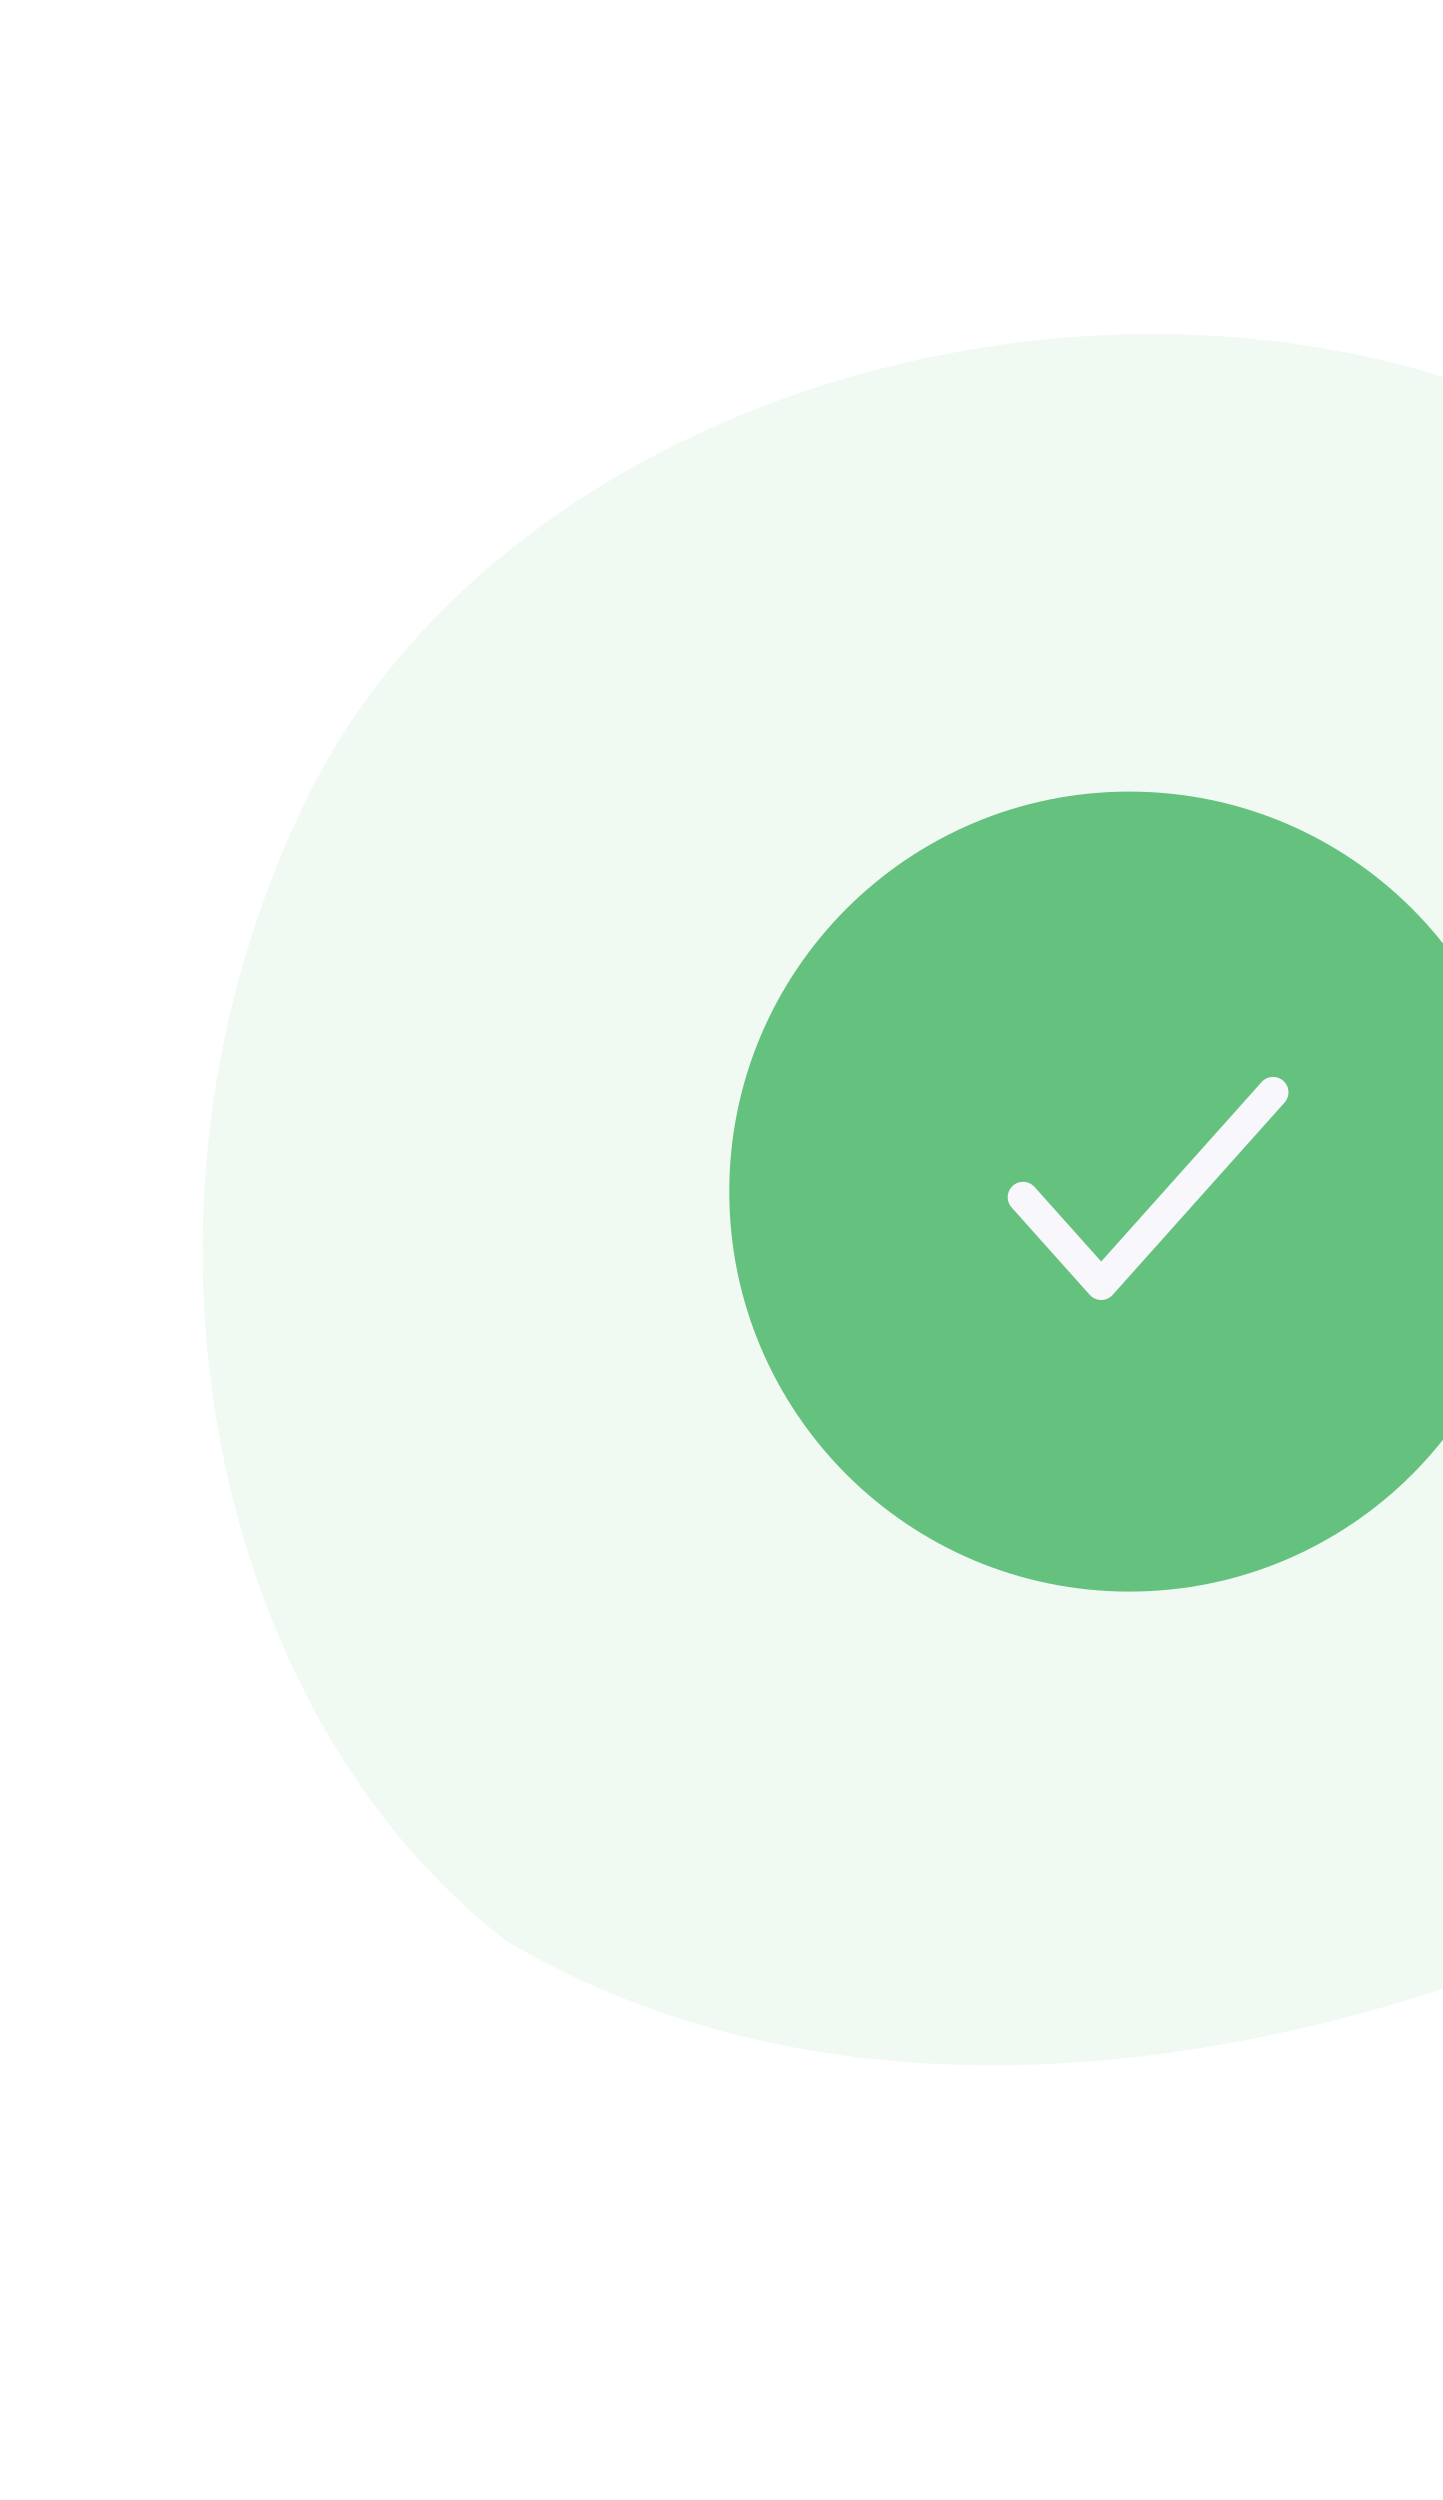
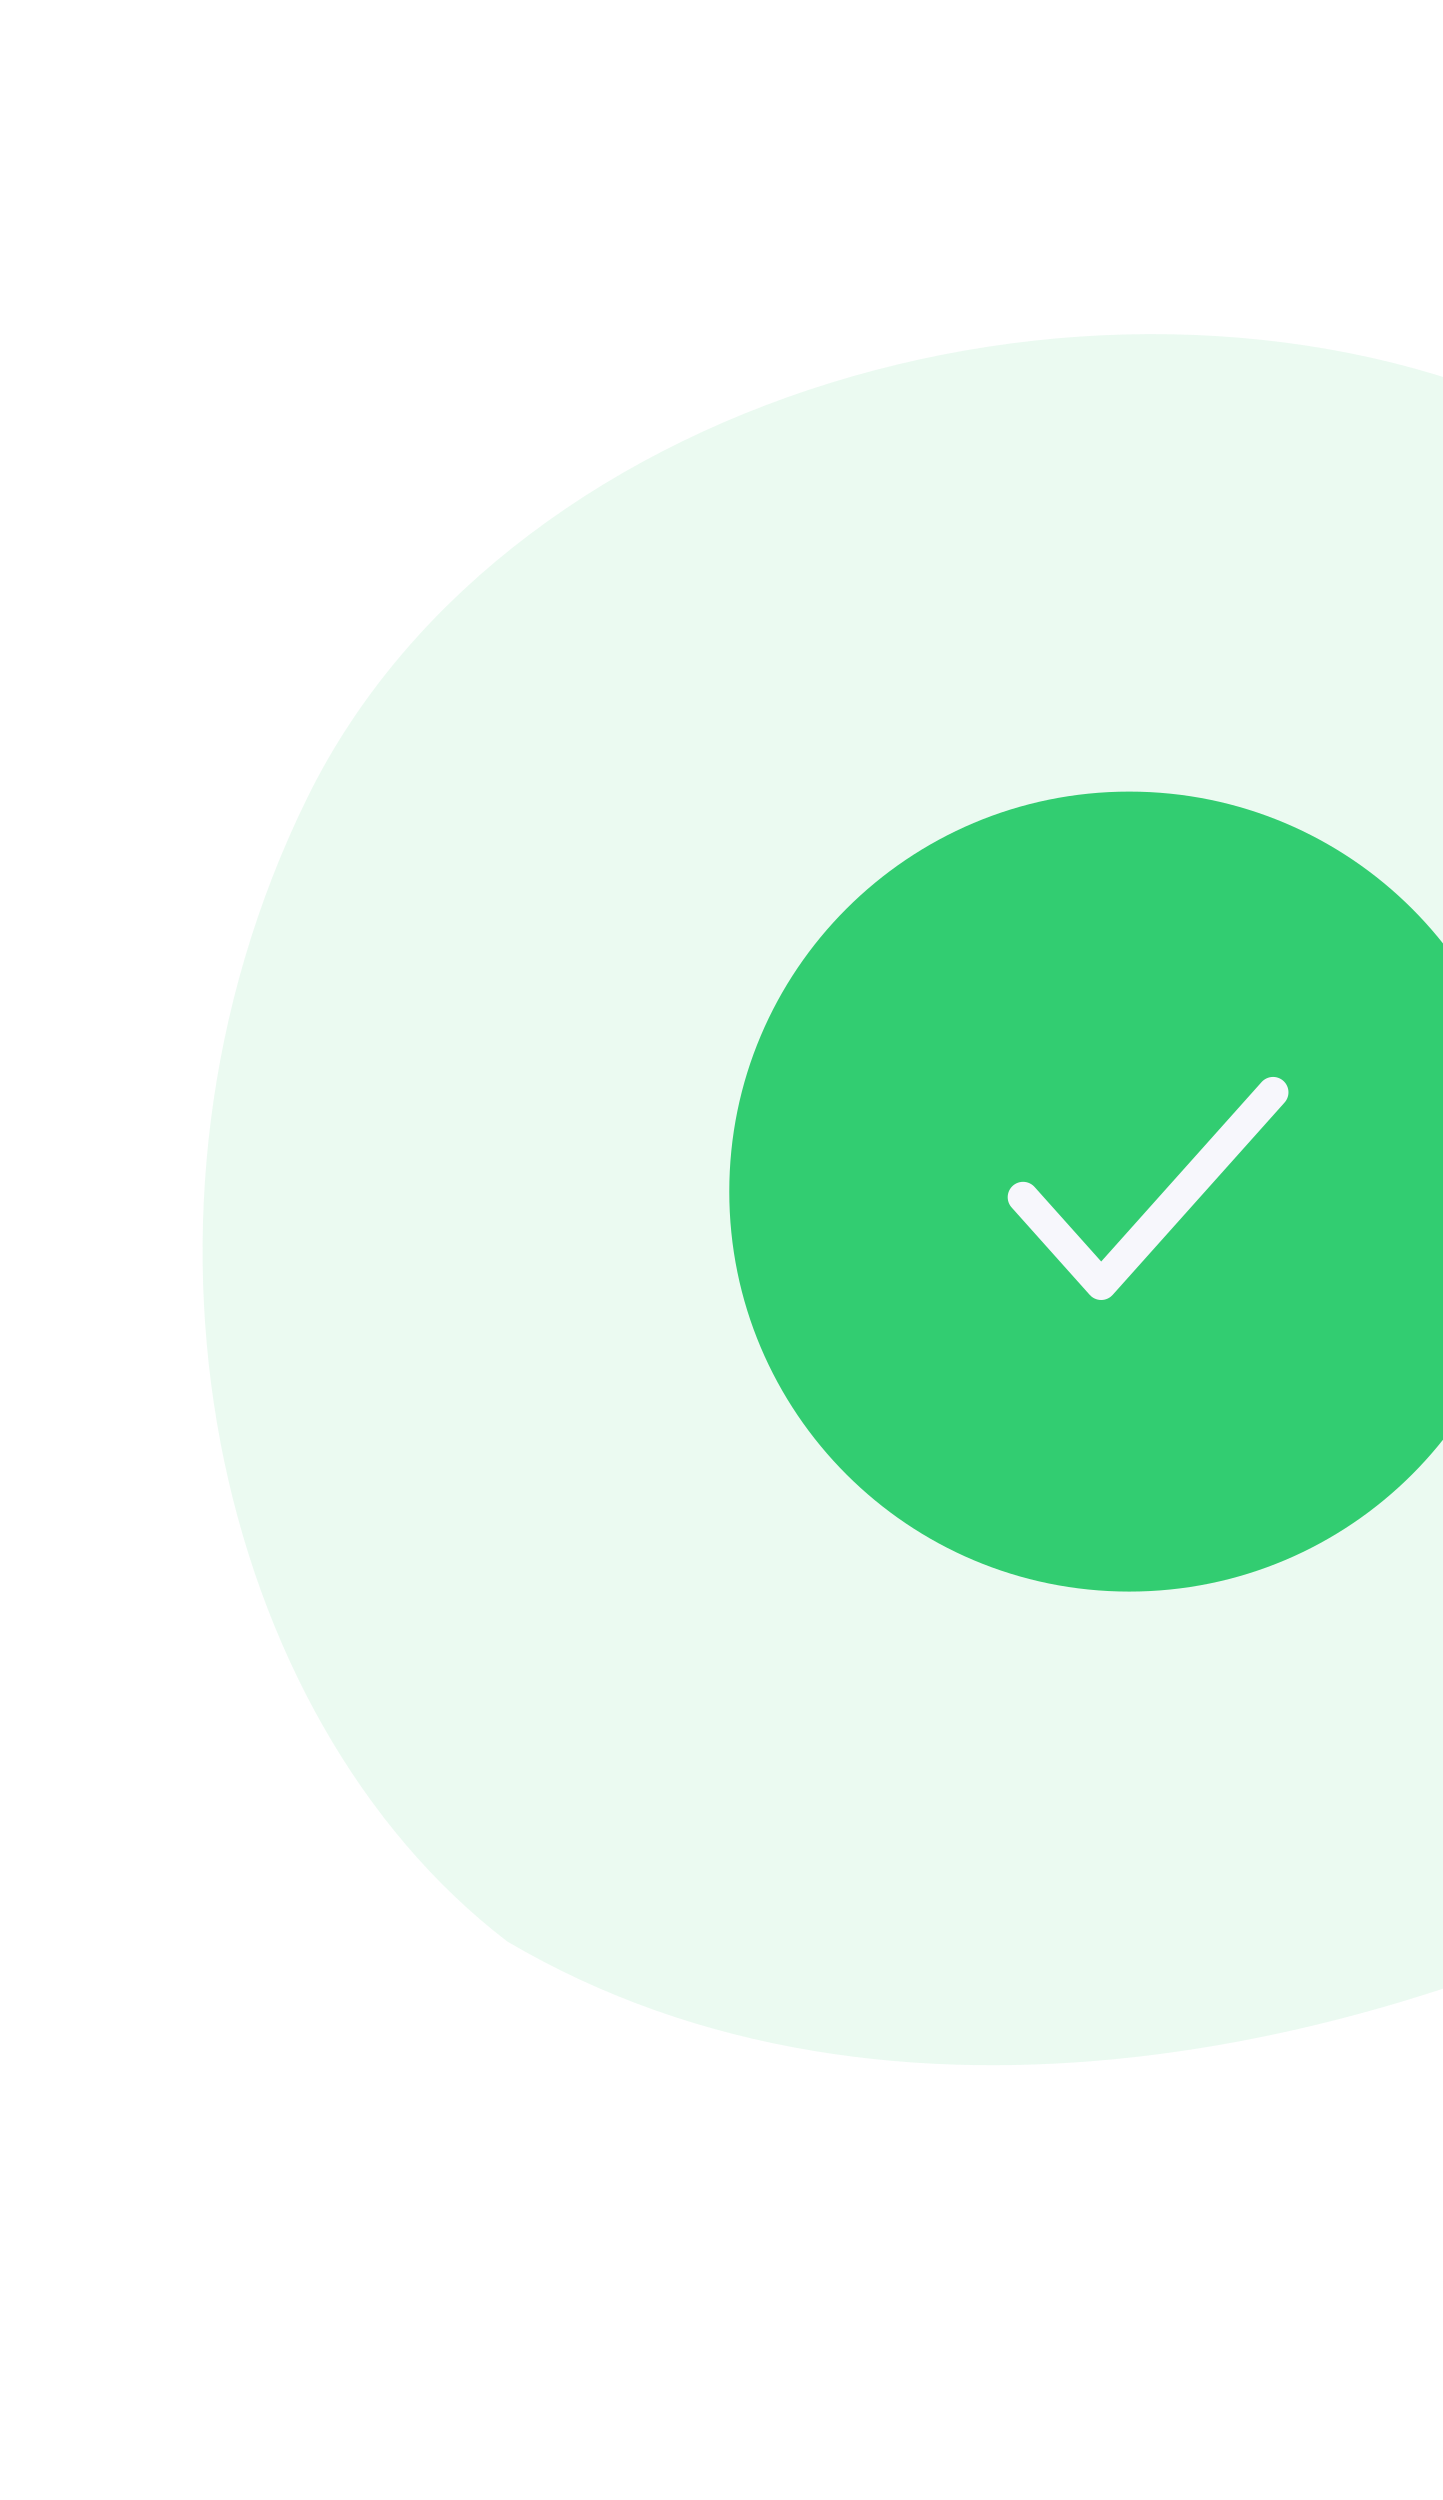
<svg xmlns="http://www.w3.org/2000/svg" width="375" height="650" viewBox="0 0 375 650" fill="none">
-   <path opacity="0.1" d="M519.399 350.31C656.68 382.434 331.166 622.322 131.889 504.783C55.581 446.37 26.59 315.838 79.92 207.371C133.25 98.905 295.845 56.034 406.48 110.43C517.114 164.826 572.729 241.844 519.399 350.31Z" fill="#65C17E" />
-   <circle cx="293.611" cy="309.813" r="104" fill="#65C17E" />
+   <path opacity="0.1" d="M519.399 350.31C656.68 382.434 331.166 622.322 131.889 504.783C55.581 446.37 26.59 315.838 79.92 207.371C133.25 98.905 295.845 56.034 406.48 110.43C517.114 164.826 572.729 241.844 519.399 350.31Z" fill="#32cd71" />
+   <circle cx="293.611" cy="309.813" r="104" fill="#32cd71" />
  <path d="M331 284L286.312 334L266 311.273" stroke="#F7F7FC" stroke-width="8" stroke-linecap="round" stroke-linejoin="round" />
</svg>
